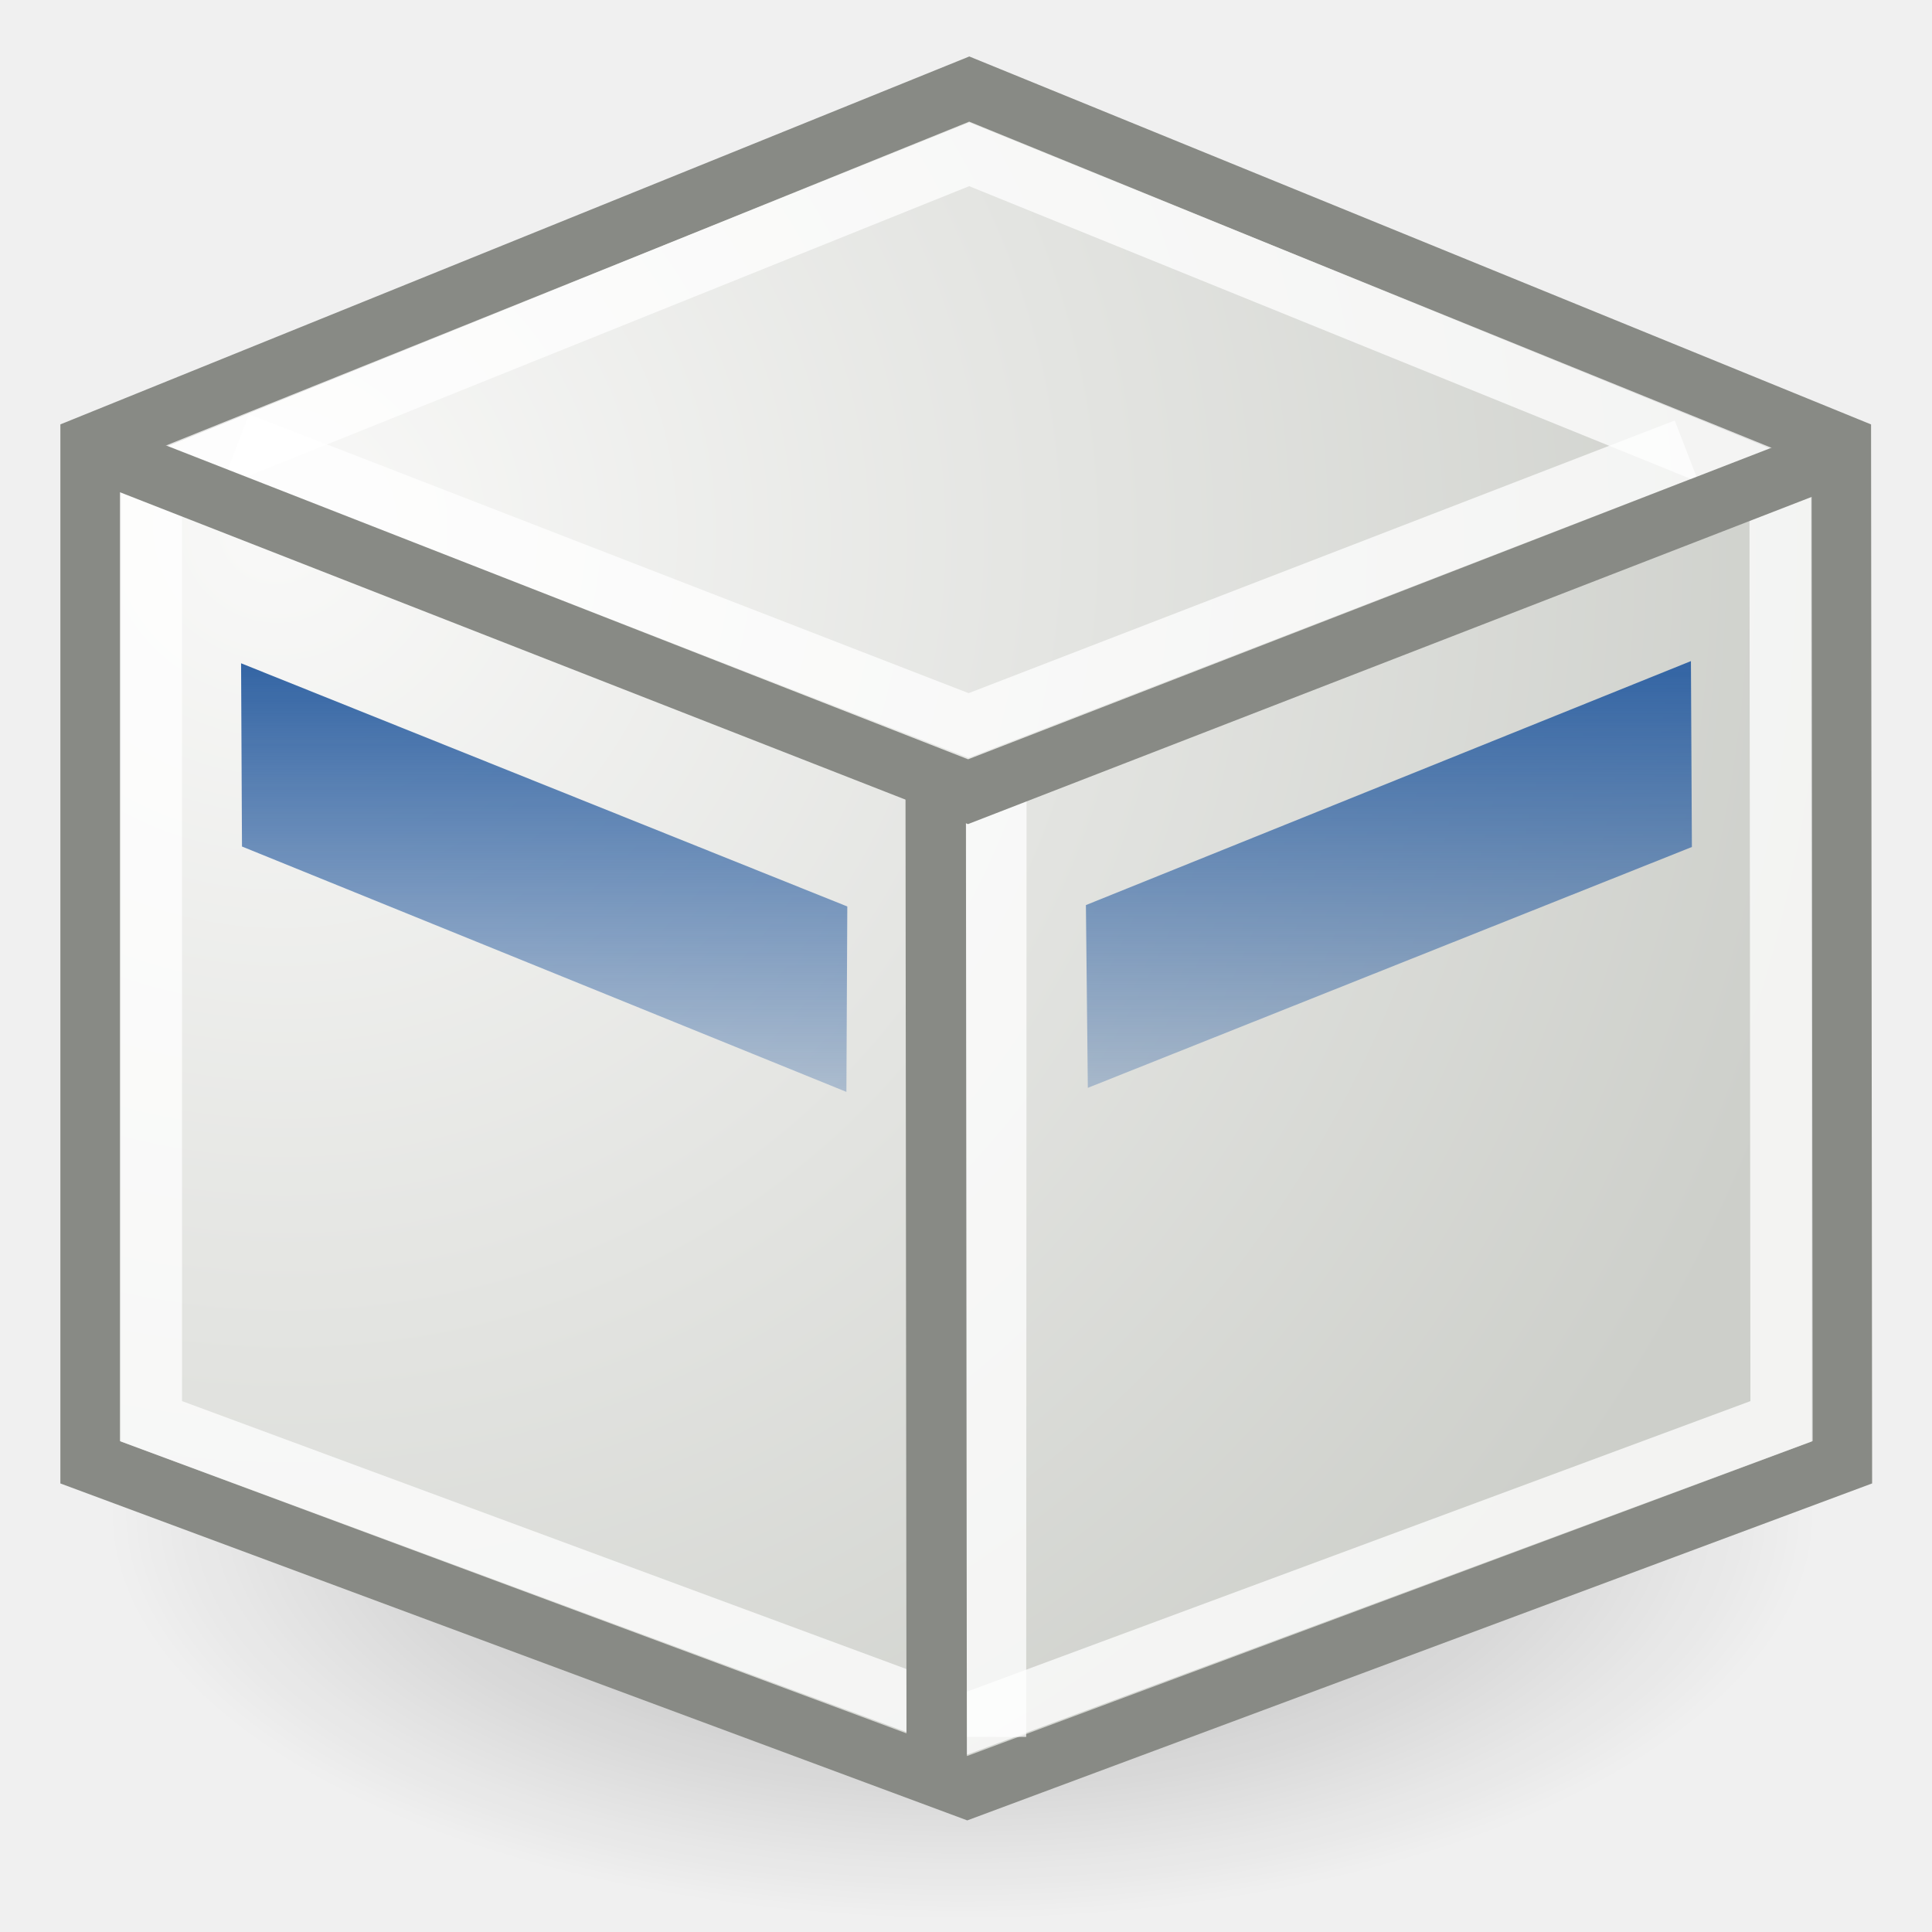
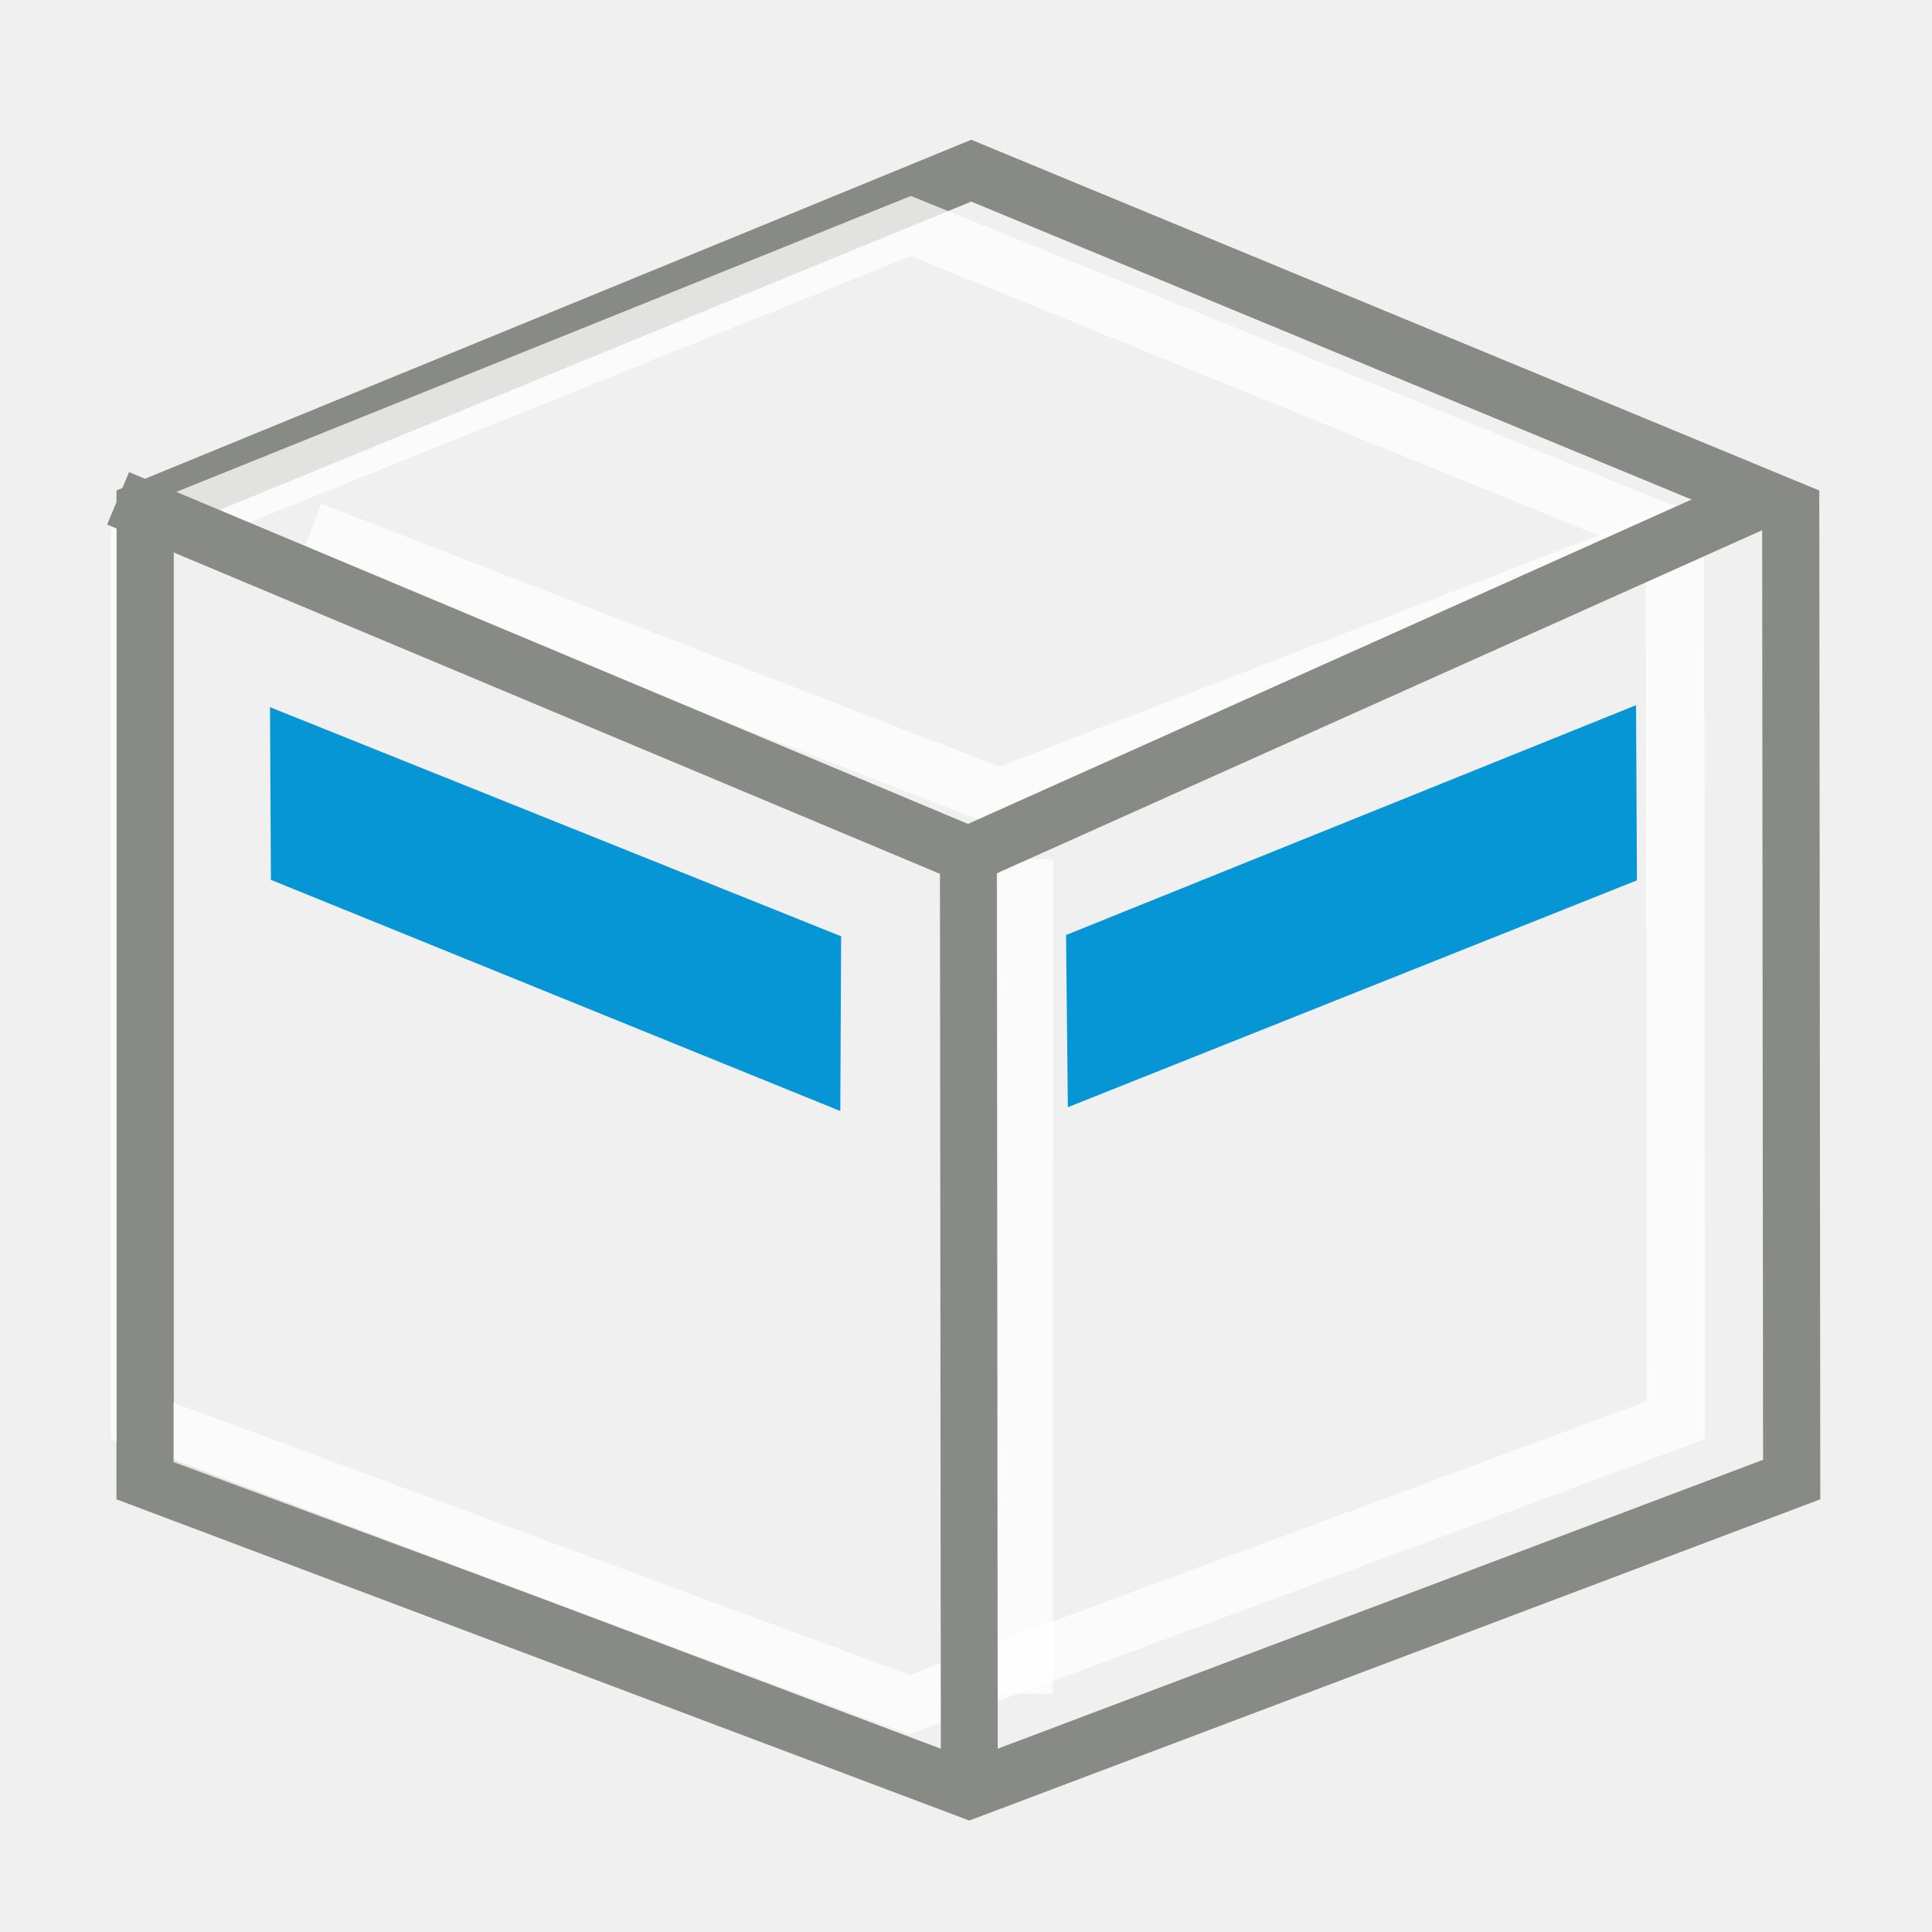
<svg xmlns="http://www.w3.org/2000/svg" xmlns:xlink="http://www.w3.org/1999/xlink" width="32" height="32" id="svg11300" version="1.0">
  <defs id="defs3">
-     <linearGradient id="linearGradient3153">
-       <stop style="stop-color:#f9f9f8;stop-opacity:1;" offset="0" id="stop3155" />
-       <stop style="stop-color:#cdcfca;stop-opacity:1;" offset="1" id="stop3157" />
+     <linearGradient id="linearGradient2781">
+       <stop style="stop-color:#d3d7cf;stop-opacity:1" offset="0" id="stop2783" />
+       <stop style="stop-color:#eeeeec;stop-opacity:1" offset="1" id="stop2785" />
    </linearGradient>
-     <linearGradient id="linearGradient6482">
-       <stop style="stop-color:#000000;stop-opacity:1;" offset="0" id="stop6484" />
-       <stop style="stop-color:#000000;stop-opacity:0;" offset="1" id="stop6486" />
-     </linearGradient>
-     <radialGradient xlink:href="#linearGradient6482" id="radialGradient6488" cx="13.03" cy="-7.007" fx="13.03" fy="-7.007" r="18.143" gradientTransform="matrix(1,0,0,0.3954545,0,-4.236042)" gradientUnits="userSpaceOnUse" />
-     <linearGradient id="linearGradient2338">
-       <stop id="stop2340" offset="0" style="stop-color:#3465a4;stop-opacity:1" />
-       <stop id="stop2342" offset="1" style="stop-color:#3465a4;stop-opacity:0" />
-     </linearGradient>
-     <linearGradient xlink:href="#linearGradient2338" id="linearGradient12425" x1="23.188" y1="33.688" x2="23.188" y2="19.278" gradientUnits="userSpaceOnUse" gradientTransform="matrix(0.7560949,0,0,-0.716689,-1.516434,35.17616)" />
-     <radialGradient xlink:href="#linearGradient3153" id="radialGradient3159" cx="8.042" cy="13.534" fx="8.042" fy="13.534" r="19.677" gradientTransform="matrix(0.201213,1.336544,-1.338052,0.1808925,21.05627,-4.458302)" gradientUnits="userSpaceOnUse" />
+     <linearGradient xlink:href="#linearGradient2781" id="linearGradient1558" x1="-2.924" y1="9.881" x2="33.207" y2="12.104" gradientUnits="userSpaceOnUse" />
  </defs>
  <g id="layer1">
-     <path style="opacity:0.3;fill:url(#radialGradient6488);fill-opacity:1;fill-rule:evenodd;stroke:none;stroke-width:1;stroke-linecap:round;stroke-linejoin:round;stroke-miterlimit:4;stroke-dasharray:none;stroke-dashoffset:0;stroke-opacity:1" id="path5511" d="M 31.173,-7.007 A 18.143,7.175 0 1 1 -5.113,-7.007 A 18.143,7.175 0 1 1 31.173,-7.007 z" transform="matrix(0.7801525,0,0,0.9383944,5.777631,31.6425)" />
-     <path style="fill:url(#radialGradient3159);fill-opacity:1;fill-rule:evenodd;stroke:#888a85;stroke-width:1;stroke-linecap:butt;stroke-linejoin:miter;stroke-miterlimit:4;stroke-dasharray:none;stroke-dashoffset:0;stroke-opacity:1" d="M 16.054,1.475 L 1.5,7.366 L 1.5,24.223 L 16.021,29.618 L 30.508,24.223 L 30.491,7.366 L 16.054,1.475 z" id="rect2370" />
-     <path style="fill:url(#linearGradient12425);fill-opacity:1;fill-rule:evenodd;stroke:none;stroke-width:1px;stroke-linecap:butt;stroke-linejoin:miter;stroke-opacity:1" d="M 3.993,10.986 L 4.008,14.021 L 14.019,18.085 L 14.034,15.014 L 3.993,10.986 z M 28.007,10.95 L 17.986,14.991 L 18.018,18.018 L 28.023,14.029 L 28.007,10.95 z" id="path11448" />
-     <path id="path18255" d="M 16.503,13.108 L 16.497,28.768" style="fill:none;fill-rule:evenodd;stroke:#ffffff;stroke-width:1;stroke-linecap:butt;stroke-linejoin:miter;stroke-miterlimit:4;stroke-dasharray:none;stroke-opacity:0.752" />
-     <path style="fill:none;fill-opacity:1;fill-rule:evenodd;stroke:#ffffff;stroke-width:1.954;stroke-linecap:butt;stroke-linejoin:miter;stroke-miterlimit:4;stroke-dasharray:none;stroke-dashoffset:0;stroke-opacity:0.752" id="path8463" d="M 128.531,-61.562 L 102.812,-50.594 L 102.812,-19.344 L 128.469,-9.281 L 154.062,-19.344 L 154.031,-50.594 L 128.531,-61.562 z" transform="matrix(0.5269764,0,0,0.497,-51.67933,33.15162)" />
-     <path style="fill:none;fill-rule:evenodd;stroke:#888a85;stroke-width:1;stroke-linecap:butt;stroke-linejoin:miter;stroke-miterlimit:4;stroke-dasharray:none;stroke-opacity:1" d="M 15.498,13.031 L 15.515,29.47" id="path9436" />
-     <path id="path17284" d="M 3.943,7.326 L 16.043,12.017 L 27.919,7.431" style="fill:none;fill-rule:evenodd;stroke:#ffffff;stroke-width:1;stroke-linecap:butt;stroke-linejoin:miter;stroke-miterlimit:4;stroke-dasharray:none;stroke-opacity:0.752" />
-     <path style="fill:none;fill-rule:evenodd;stroke:#888a85;stroke-width:1;stroke-linecap:butt;stroke-linejoin:miter;stroke-miterlimit:4;stroke-dasharray:none;stroke-opacity:1" d="M 1.797,7.542 L 16.034,13.113 L 30.376,7.551" id="path8465" />
+     <g id="g842">
+       <g transform="translate(-28.49789,-38.39424)" id="g2721" style="display:inline" />
+       <g transform="translate(-51.17146,-10.34788)" id="Layer_1" />
+       <g transform="matrix(0.875,0,0,0.875,-47.67146,-8.347878)" style="fill:none;fill-opacity:0.89;stroke:url(#linearGradient1558);stroke-opacity:1" id="curved_x5F_arrow-3" />
+       <path id="rect2370" d="M 16.087,2.827 2.403,8.441 V 24.506 l 13.652,5.142 13.621,-5.142 -0.016,-16.065 z" style="fill:none;fill-opacity:1;fill-rule:evenodd;stroke:#888a85;stroke-width:0.947;stroke-linecap:butt;stroke-linejoin:miter;stroke-miterlimit:4;stroke-dasharray:none;stroke-dashoffset:0;stroke-opacity:1" />
+       <path id="path11448" d="m 4.472,11.713 0.015,2.86 9.431,3.829 0.014,-2.894 z m 22.626,-0.033 -9.441,3.807 0.03,2.852 9.426,-3.758 z" style="fill:#0696d6;fill-opacity:1;fill-rule:evenodd;stroke:none;stroke-width:0.942px;stroke-linecap:butt;stroke-linejoin:miter;stroke-opacity:1" />
+       <path style="fill:none;fill-rule:evenodd;stroke:#ffffff;stroke-width:0.912;stroke-linecap:butt;stroke-linejoin:miter;stroke-miterlimit:4;stroke-dasharray:none;stroke-opacity:0.752" d="m 16.986,14.232 -0.006,13.82" id="path18255" />
+       <path transform="matrix(0.4965009,0,0,0.468258,-48.72787,32.56956)" d="m 128.529,-61.561 -25.703,10.979 v 31.262 l 25.643,10.055 25.578,-10.055 -0.029,-31.264 z" id="path8463" style="fill:none;fill-opacity:1;fill-rule:evenodd;stroke:#ffffff;stroke-width:1.954;stroke-linecap:butt;stroke-linejoin:miter;stroke-miterlimit:4;stroke-dasharray:none;stroke-dashoffset:0;stroke-opacity:0.752" />
+       <path id="path9436" d="m 16.039,14.16 0.016,15.489" style="fill:none;fill-rule:evenodd;stroke:#888a85;stroke-width:0.942;stroke-linecap:butt;stroke-linejoin:miter;stroke-miterlimit:4;stroke-dasharray:none;stroke-opacity:1" />
+       <path style="fill:none;fill-rule:evenodd;stroke:#ffffff;stroke-width:0.942;stroke-linecap:butt;stroke-linejoin:miter;stroke-miterlimit:4;stroke-dasharray:none;stroke-opacity:0.752" d="M 5.152,8.784 16.553,13.204 27.742,8.883" id="path17284" />
+       <path id="path1699" d="M 1.956,8.254 16.039,14.16 29.213,8.254" style="fill:none;stroke:#888a85;stroke-width:0.942px;stroke-linecap:butt;stroke-linejoin:miter;stroke-opacity:1" />
+       <path id="path1726" d="M 2.403,8.441 V 24.506" style="fill:none;stroke:#888a85;stroke-width:0.942px;stroke-linecap:butt;stroke-linejoin:miter;stroke-opacity:1" />
+     </g>
  </g>
</svg>
